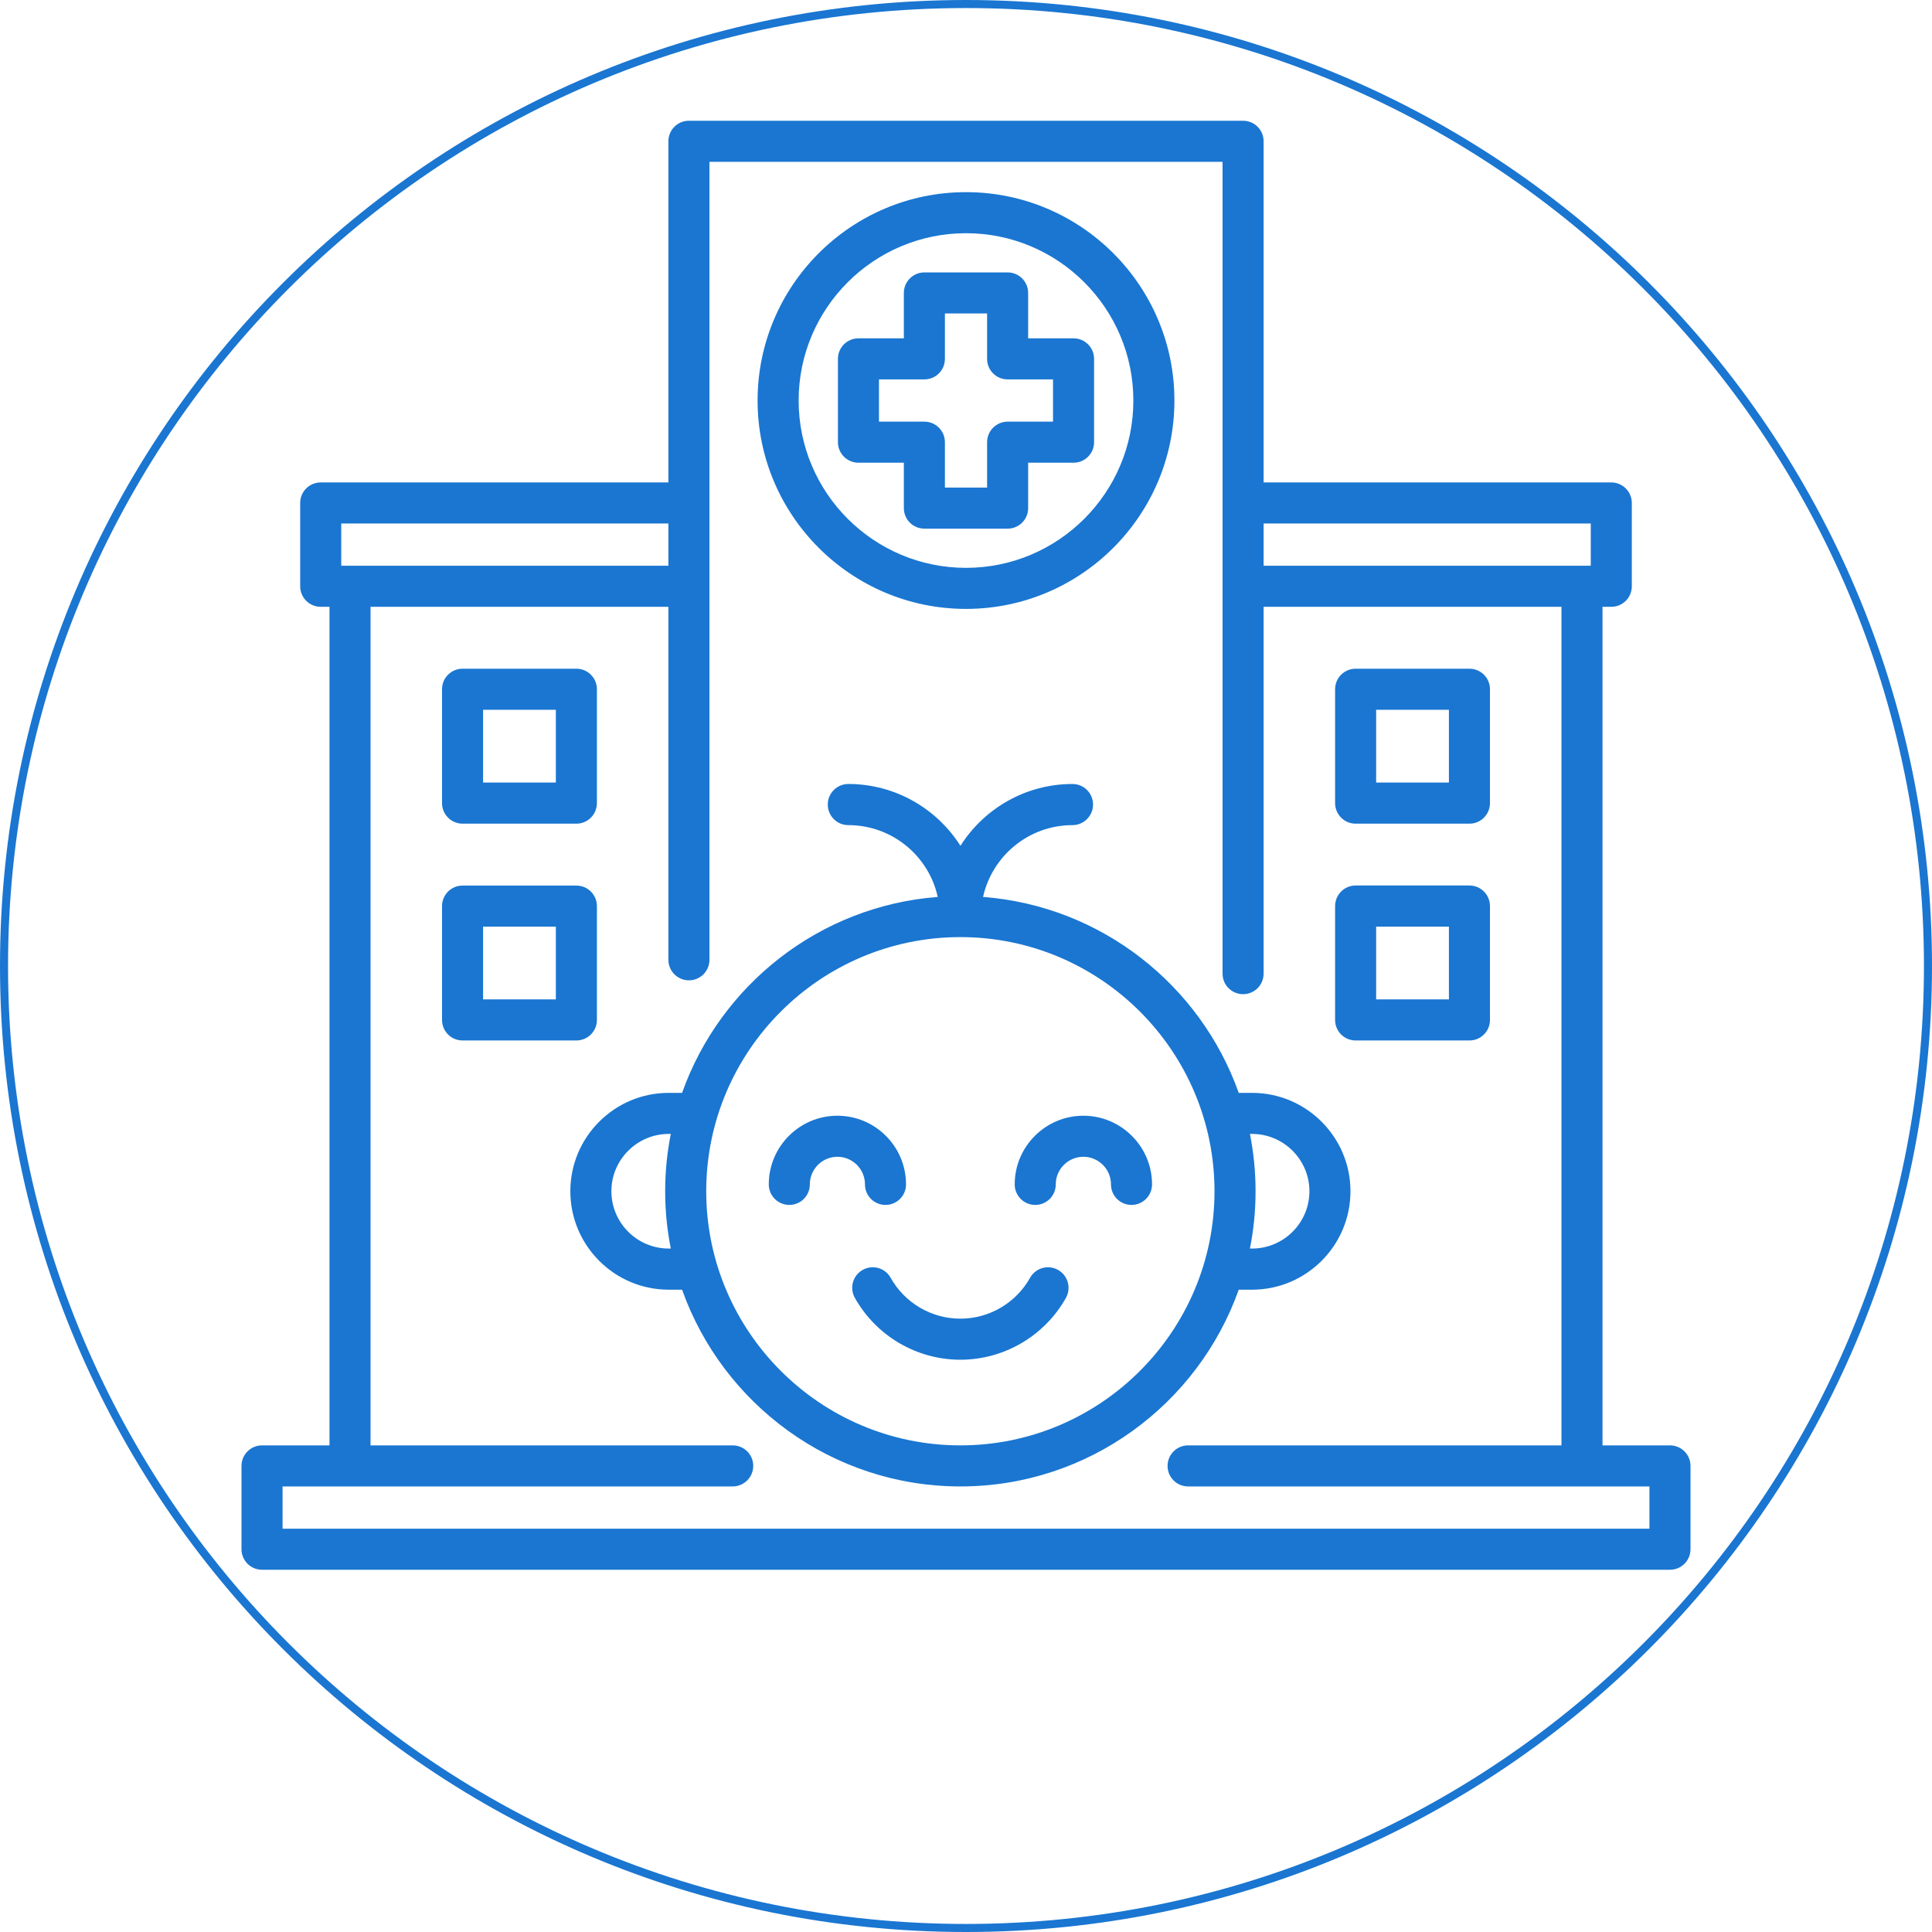
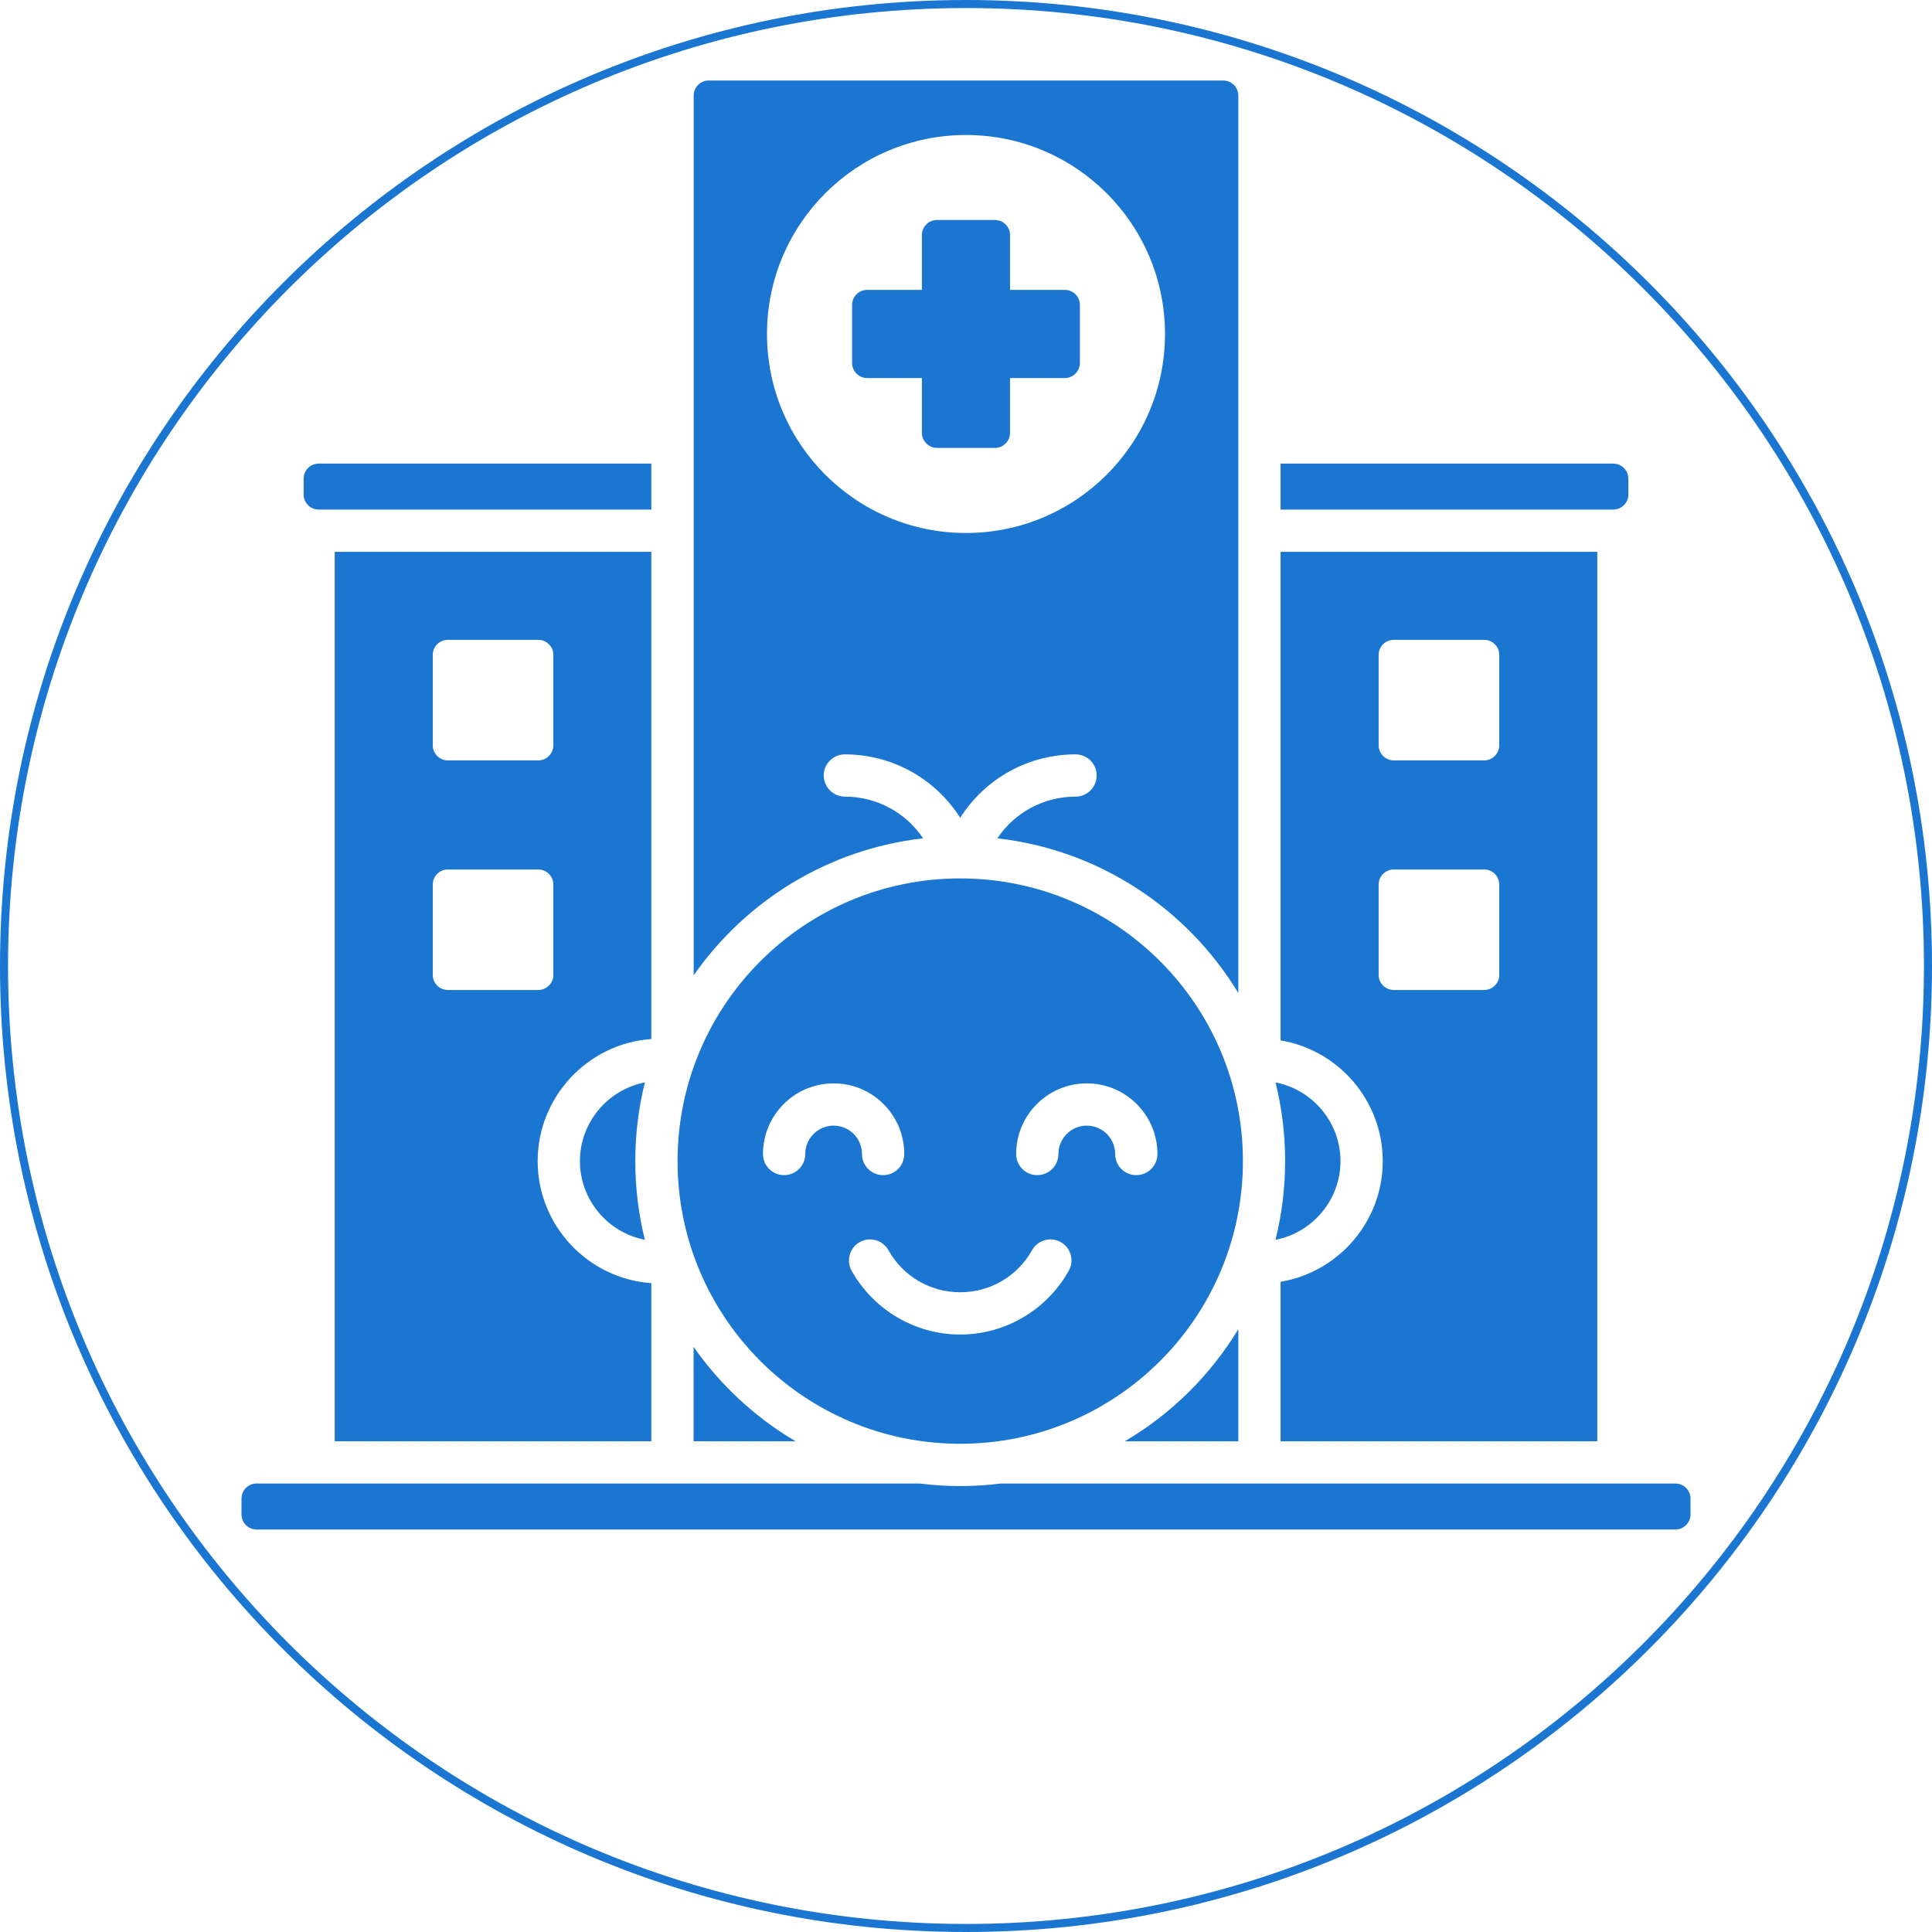
<svg xmlns="http://www.w3.org/2000/svg" width="24" height="24" viewBox="0 0 24 24" fill="none">
-   <path d="M16.84 12.925H18.254C18.395 12.925 18.509 12.811 18.509 12.67V11.256C18.509 11.115 18.395 11 18.254 11H16.84C16.699 11 16.585 11.115 16.585 11.256V12.67C16.585 12.811 16.699 12.925 16.84 12.925ZM17.095 11.511H17.999V12.415H17.095V11.511ZM16.84 10.232H18.254C18.395 10.232 18.509 10.117 18.509 9.976V8.562C18.509 8.421 18.395 8.307 18.254 8.307H16.84C16.699 8.307 16.585 8.421 16.585 8.562V9.976C16.585 10.117 16.699 10.232 16.84 10.232ZM17.095 8.817H17.999V9.721H17.095V8.817ZM7.415 12.67V11.256C7.415 11.115 7.301 11.001 7.16 11.001H5.746C5.605 11.001 5.491 11.115 5.491 11.256V12.67C5.491 12.811 5.605 12.925 5.746 12.925H7.16C7.301 12.925 7.415 12.811 7.415 12.67ZM6.905 12.415H6.001V11.511H6.905V12.415ZM5.746 10.232H7.16C7.301 10.232 7.415 10.117 7.415 9.976V8.562C7.415 8.421 7.301 8.307 7.16 8.307H5.746C5.605 8.307 5.491 8.421 5.491 8.562V9.976C5.491 10.117 5.605 10.232 5.746 10.232ZM6.001 8.817H6.905V9.721H6.001V8.817ZM20.745 17.955H19.907V7.538H20.016C20.157 7.538 20.271 7.424 20.271 7.283V6.248C20.271 6.108 20.157 5.993 20.016 5.993H15.697V1.755C15.697 1.614 15.583 1.5 15.442 1.5H8.558C8.417 1.5 8.303 1.614 8.303 1.755V5.993H3.984C3.843 5.993 3.729 6.107 3.729 6.248V7.283C3.729 7.424 3.843 7.538 3.984 7.538H4.093V17.955H3.255C3.114 17.955 3 18.069 3 18.21V19.245C3 19.386 3.114 19.5 3.255 19.5H20.745C20.886 19.5 21 19.386 21 19.245V18.21C21 18.069 20.886 17.955 20.745 17.955ZM19.761 6.503V7.028H15.697V6.503H19.761ZM4.239 6.503H8.303V7.028H4.239V6.503ZM20.49 18.99H3.51V18.465H9.102C9.242 18.465 9.357 18.351 9.357 18.21C9.357 18.069 9.243 17.955 9.102 17.955H4.603V7.538H8.303V11.923C8.303 12.064 8.417 12.178 8.558 12.178C8.699 12.178 8.813 12.064 8.813 11.923V2.01H15.187V12.095C15.187 12.236 15.301 12.35 15.442 12.35C15.583 12.35 15.697 12.236 15.697 12.095V7.538H19.397V17.955H14.759C14.618 17.955 14.504 18.069 14.504 18.21C14.504 18.351 14.618 18.465 14.759 18.465H20.49V18.99ZM12 7.564C13.428 7.564 14.589 6.403 14.589 4.975C14.589 3.548 13.428 2.387 12 2.387C10.572 2.387 9.411 3.548 9.411 4.976C9.411 6.403 10.572 7.564 12 7.564ZM12 2.897C13.146 2.897 14.079 3.829 14.079 4.976C14.079 6.122 13.146 7.054 12 7.054C10.854 7.054 9.921 6.122 9.921 4.975C9.921 3.829 10.854 2.897 12 2.897ZM11.228 5.748V6.312C11.228 6.453 11.342 6.567 11.483 6.567H12.517C12.658 6.567 12.772 6.453 12.772 6.312V5.748H13.336C13.477 5.748 13.591 5.634 13.591 5.493V4.458C13.591 4.317 13.477 4.203 13.336 4.203H12.772V3.639C12.772 3.498 12.658 3.384 12.517 3.384H11.483C11.342 3.384 11.228 3.498 11.228 3.639V4.203H10.664C10.523 4.203 10.409 4.317 10.409 4.458V5.493C10.409 5.633 10.523 5.748 10.664 5.748H11.228ZM10.919 4.713H11.483C11.624 4.713 11.738 4.599 11.738 4.458V3.894H12.262V4.458C12.262 4.599 12.376 4.713 12.517 4.713H13.081V5.238H12.517C12.377 5.238 12.262 5.352 12.262 5.493V6.057H11.738V5.493C11.738 5.352 11.624 5.238 11.483 5.238H10.919V4.713ZM15.388 16.021H15.554C16.228 16.021 16.776 15.472 16.776 14.798C16.776 14.124 16.227 13.576 15.554 13.576H15.388C14.913 12.238 13.683 11.255 12.212 11.142C12.325 10.632 12.78 10.25 13.323 10.25C13.463 10.25 13.578 10.136 13.578 9.994C13.578 9.853 13.464 9.739 13.323 9.739C12.738 9.739 12.223 10.046 11.931 10.507C11.638 10.046 11.123 9.739 10.538 9.739C10.398 9.739 10.283 9.853 10.283 9.994C10.283 10.136 10.397 10.25 10.538 10.25C11.081 10.25 11.537 10.632 11.649 11.142C10.178 11.255 8.948 12.238 8.473 13.576H8.307C7.633 13.576 7.085 14.124 7.085 14.798C7.085 15.472 7.633 16.021 8.307 16.021H8.473C8.978 17.443 10.337 18.465 11.931 18.465C13.524 18.465 14.883 17.443 15.388 16.021ZM15.553 14.086C15.946 14.086 16.266 14.406 16.266 14.798C16.266 15.191 15.946 15.51 15.553 15.51H15.527C15.573 15.28 15.597 15.042 15.597 14.798C15.597 14.555 15.573 14.316 15.527 14.086H15.553ZM8.307 15.51C7.915 15.51 7.595 15.191 7.595 14.798C7.595 14.406 7.915 14.086 8.307 14.086H8.333C8.287 14.316 8.263 14.555 8.263 14.798C8.263 15.042 8.287 15.28 8.333 15.51H8.307ZM11.93 17.955C10.19 17.955 8.773 16.539 8.773 14.798C8.773 13.057 10.19 11.641 11.93 11.641C13.671 11.641 15.087 13.057 15.087 14.798C15.087 16.539 13.671 17.955 11.93 17.955ZM10.403 14.37C10.214 14.37 10.06 14.524 10.06 14.713C10.06 14.854 9.946 14.968 9.805 14.968C9.664 14.968 9.55 14.854 9.55 14.713C9.55 14.243 9.932 13.86 10.402 13.86C10.873 13.86 11.255 14.243 11.255 14.713C11.255 14.854 11.141 14.968 11 14.968C10.859 14.968 10.745 14.854 10.745 14.713C10.745 14.524 10.592 14.37 10.403 14.37ZM14.311 14.713C14.311 14.854 14.197 14.968 14.056 14.968C13.915 14.968 13.801 14.854 13.801 14.713C13.801 14.524 13.647 14.37 13.458 14.37C13.269 14.37 13.115 14.524 13.115 14.713C13.115 14.854 13.001 14.968 12.86 14.968C12.719 14.968 12.605 14.854 12.605 14.713C12.605 14.243 12.988 13.86 13.458 13.86C13.928 13.86 14.311 14.243 14.311 14.713ZM13.242 16.122C12.976 16.596 12.473 16.891 11.93 16.891C11.387 16.891 10.885 16.596 10.619 16.122C10.55 15.999 10.594 15.844 10.717 15.775C10.84 15.706 10.995 15.75 11.064 15.873C11.239 16.186 11.571 16.381 11.93 16.381C12.289 16.381 12.621 16.186 12.796 15.873C12.865 15.75 13.02 15.706 13.143 15.775C13.266 15.844 13.31 15.999 13.242 16.122Z" fill="#1A76D1" />
+   <path fill-rule="evenodd" clip-rule="evenodd" d="M11.928 10.912C13.868 10.912 15.44 12.485 15.44 14.424C15.44 16.363 13.868 17.935 11.928 17.935C9.989 17.935 8.417 16.363 8.417 14.424C8.417 12.485 9.989 10.912 11.928 10.912ZM15.908 5.759V6.33H20.041C20.144 6.33 20.228 6.246 20.228 6.143V5.947C20.228 5.844 20.144 5.759 20.041 5.759H15.908V5.759ZM11.639 2.733H12.36C12.463 2.733 12.547 2.817 12.547 2.921V3.601H13.228C13.331 3.601 13.415 3.685 13.415 3.788V4.509C13.415 4.612 13.331 4.696 13.228 4.696H12.547V5.376C12.547 5.479 12.463 5.564 12.36 5.564H11.639C11.536 5.564 11.452 5.479 11.452 5.376V4.696H10.772C10.669 4.696 10.585 4.612 10.585 4.509V3.788C10.585 3.685 10.669 3.601 10.772 3.601H11.452V2.921C11.452 2.817 11.536 2.733 11.639 2.733ZM15.196 1H8.804C8.701 1 8.617 1.084 8.617 1.187V12.116C9.263 11.19 10.288 10.548 11.467 10.414C11.25 10.09 10.887 9.896 10.495 9.896C10.351 9.896 10.233 9.778 10.233 9.633C10.233 9.488 10.351 9.371 10.495 9.371C11.079 9.371 11.617 9.669 11.928 10.159C12.239 9.669 12.777 9.371 13.361 9.371C13.506 9.371 13.623 9.488 13.623 9.633C13.623 9.778 13.506 9.896 13.361 9.896C12.969 9.896 12.607 10.09 12.389 10.414C13.66 10.558 14.751 11.292 15.383 12.336V1.188C15.383 1.084 15.299 1 15.196 1ZM12 6.621C10.634 6.621 9.528 5.514 9.528 4.149C9.528 2.783 10.635 1.677 12 1.677C13.365 1.677 14.472 2.784 14.472 4.149C14.472 5.514 13.365 6.621 12 6.621ZM17.314 10.801H18.437C18.54 10.801 18.624 10.885 18.624 10.988V12.111C18.624 12.214 18.54 12.298 18.437 12.298H17.314C17.211 12.298 17.126 12.214 17.126 12.111V10.988C17.126 10.885 17.21 10.801 17.314 10.801ZM5.563 10.801H6.686C6.789 10.801 6.874 10.885 6.874 10.988V12.111C6.874 12.214 6.789 12.298 6.686 12.298H5.563C5.46 12.298 5.376 12.214 5.376 12.111V10.988C5.376 10.885 5.46 10.801 5.563 10.801ZM5.563 7.948H6.686C6.789 7.948 6.874 8.032 6.874 8.135V9.258C6.874 9.361 6.789 9.446 6.686 9.446H5.563C5.46 9.446 5.376 9.361 5.376 9.258V8.135C5.376 8.032 5.46 7.948 5.563 7.948ZM17.314 7.948H18.437C18.54 7.948 18.624 8.032 18.624 8.135V9.258C18.624 9.361 18.54 9.446 18.437 9.446H17.314C17.211 9.446 17.126 9.361 17.126 9.258V8.135C17.126 8.032 17.21 7.948 17.314 7.948ZM8.091 6.855H4.158V17.904H8.091V15.94C7.304 15.884 6.679 15.225 6.679 14.424C6.679 13.623 7.304 12.963 8.091 12.907V6.855ZM19.842 17.904V6.855H15.908V12.924C16.627 13.044 17.177 13.672 17.177 14.424C17.177 15.175 16.627 15.803 15.908 15.923V17.904L19.842 17.904ZM15.383 17.904V16.511C15.036 17.084 14.551 17.564 13.973 17.904H15.383ZM8.616 16.731V17.904H9.883C9.381 17.608 8.949 17.207 8.616 16.731ZM21 18.813V18.617C21 18.513 20.916 18.429 20.813 18.429H12.43C12.097 18.471 11.759 18.471 11.426 18.429H4.113H4.102H3.187C3.084 18.429 3 18.513 3 18.617V18.813C3 18.916 3.084 19 3.187 19H4.102H20.813C20.916 19 21 18.916 21 18.813ZM8.091 5.759H3.959C3.856 5.759 3.772 5.843 3.772 5.947V6.143C3.772 6.246 3.856 6.33 3.959 6.33H8.091V5.759ZM15.845 13.446C16.311 13.537 16.652 13.948 16.652 14.424C16.652 14.907 16.303 15.313 15.845 15.401C16.004 14.762 16.004 14.085 15.845 13.446ZM8.011 13.446C7.852 14.085 7.852 14.762 8.011 15.401C7.545 15.311 7.204 14.899 7.204 14.424C7.204 13.941 7.553 13.535 8.011 13.446ZM10.579 15.785C10.852 16.273 11.369 16.578 11.928 16.578C12.488 16.578 13.004 16.273 13.277 15.785C13.348 15.659 13.302 15.5 13.176 15.429C13.05 15.359 12.89 15.405 12.82 15.531C12.639 15.855 12.3 16.053 11.928 16.053C11.557 16.053 11.218 15.855 11.037 15.531C10.966 15.405 10.807 15.359 10.681 15.429C10.555 15.499 10.509 15.659 10.579 15.785ZM11.233 14.336C11.233 13.851 10.84 13.458 10.356 13.458C9.871 13.458 9.478 13.851 9.478 14.336C9.478 14.481 9.596 14.598 9.74 14.598C9.885 14.598 10.003 14.481 10.003 14.336C10.003 14.141 10.161 13.983 10.356 13.983C10.55 13.983 10.708 14.141 10.708 14.336C10.708 14.481 10.826 14.598 10.971 14.598C11.116 14.598 11.233 14.481 11.233 14.336ZM14.378 14.336C14.378 13.851 13.985 13.458 13.501 13.458C13.016 13.458 12.623 13.851 12.623 14.336C12.623 14.481 12.74 14.598 12.885 14.598C13.03 14.598 13.148 14.481 13.148 14.336C13.148 14.141 13.306 13.983 13.5 13.983C13.695 13.983 13.853 14.141 13.853 14.336C13.853 14.481 13.97 14.598 14.115 14.598C14.26 14.598 14.378 14.481 14.378 14.336Z" fill="#1A76D1" />
  <circle cx="12" cy="12" r="11.95" stroke="#1A76D1" stroke-width="0.1" />
</svg>
